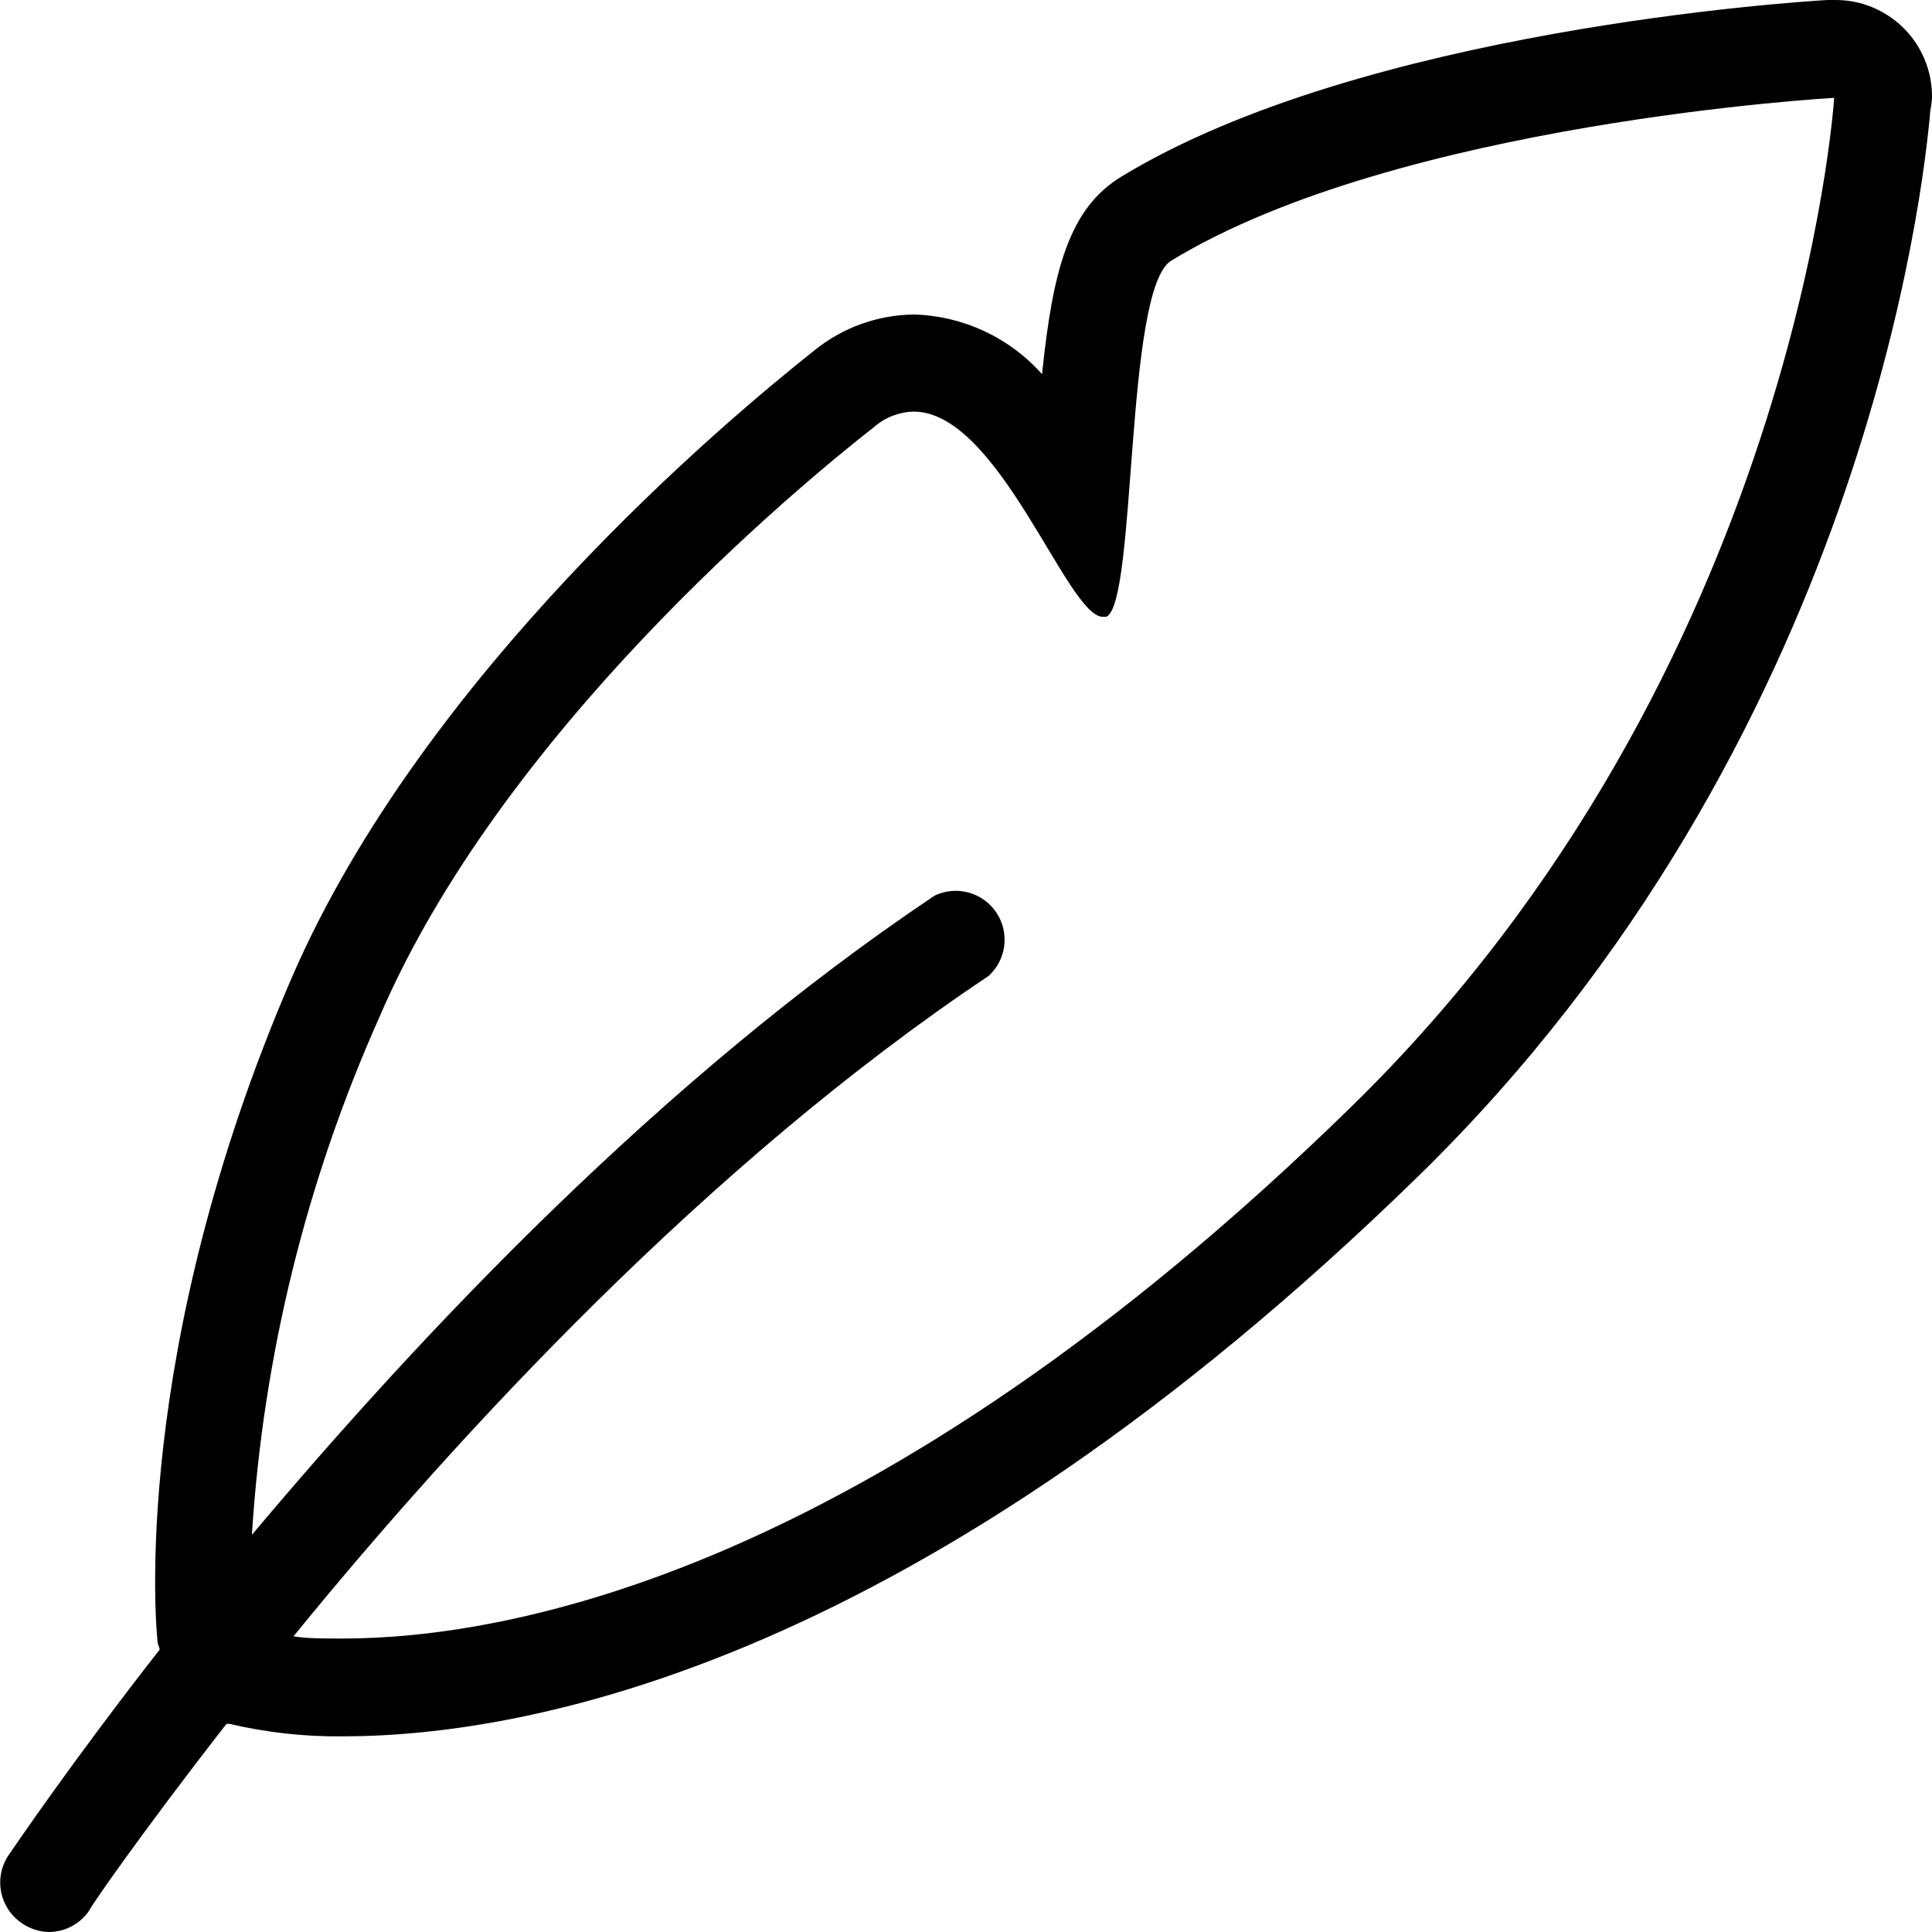
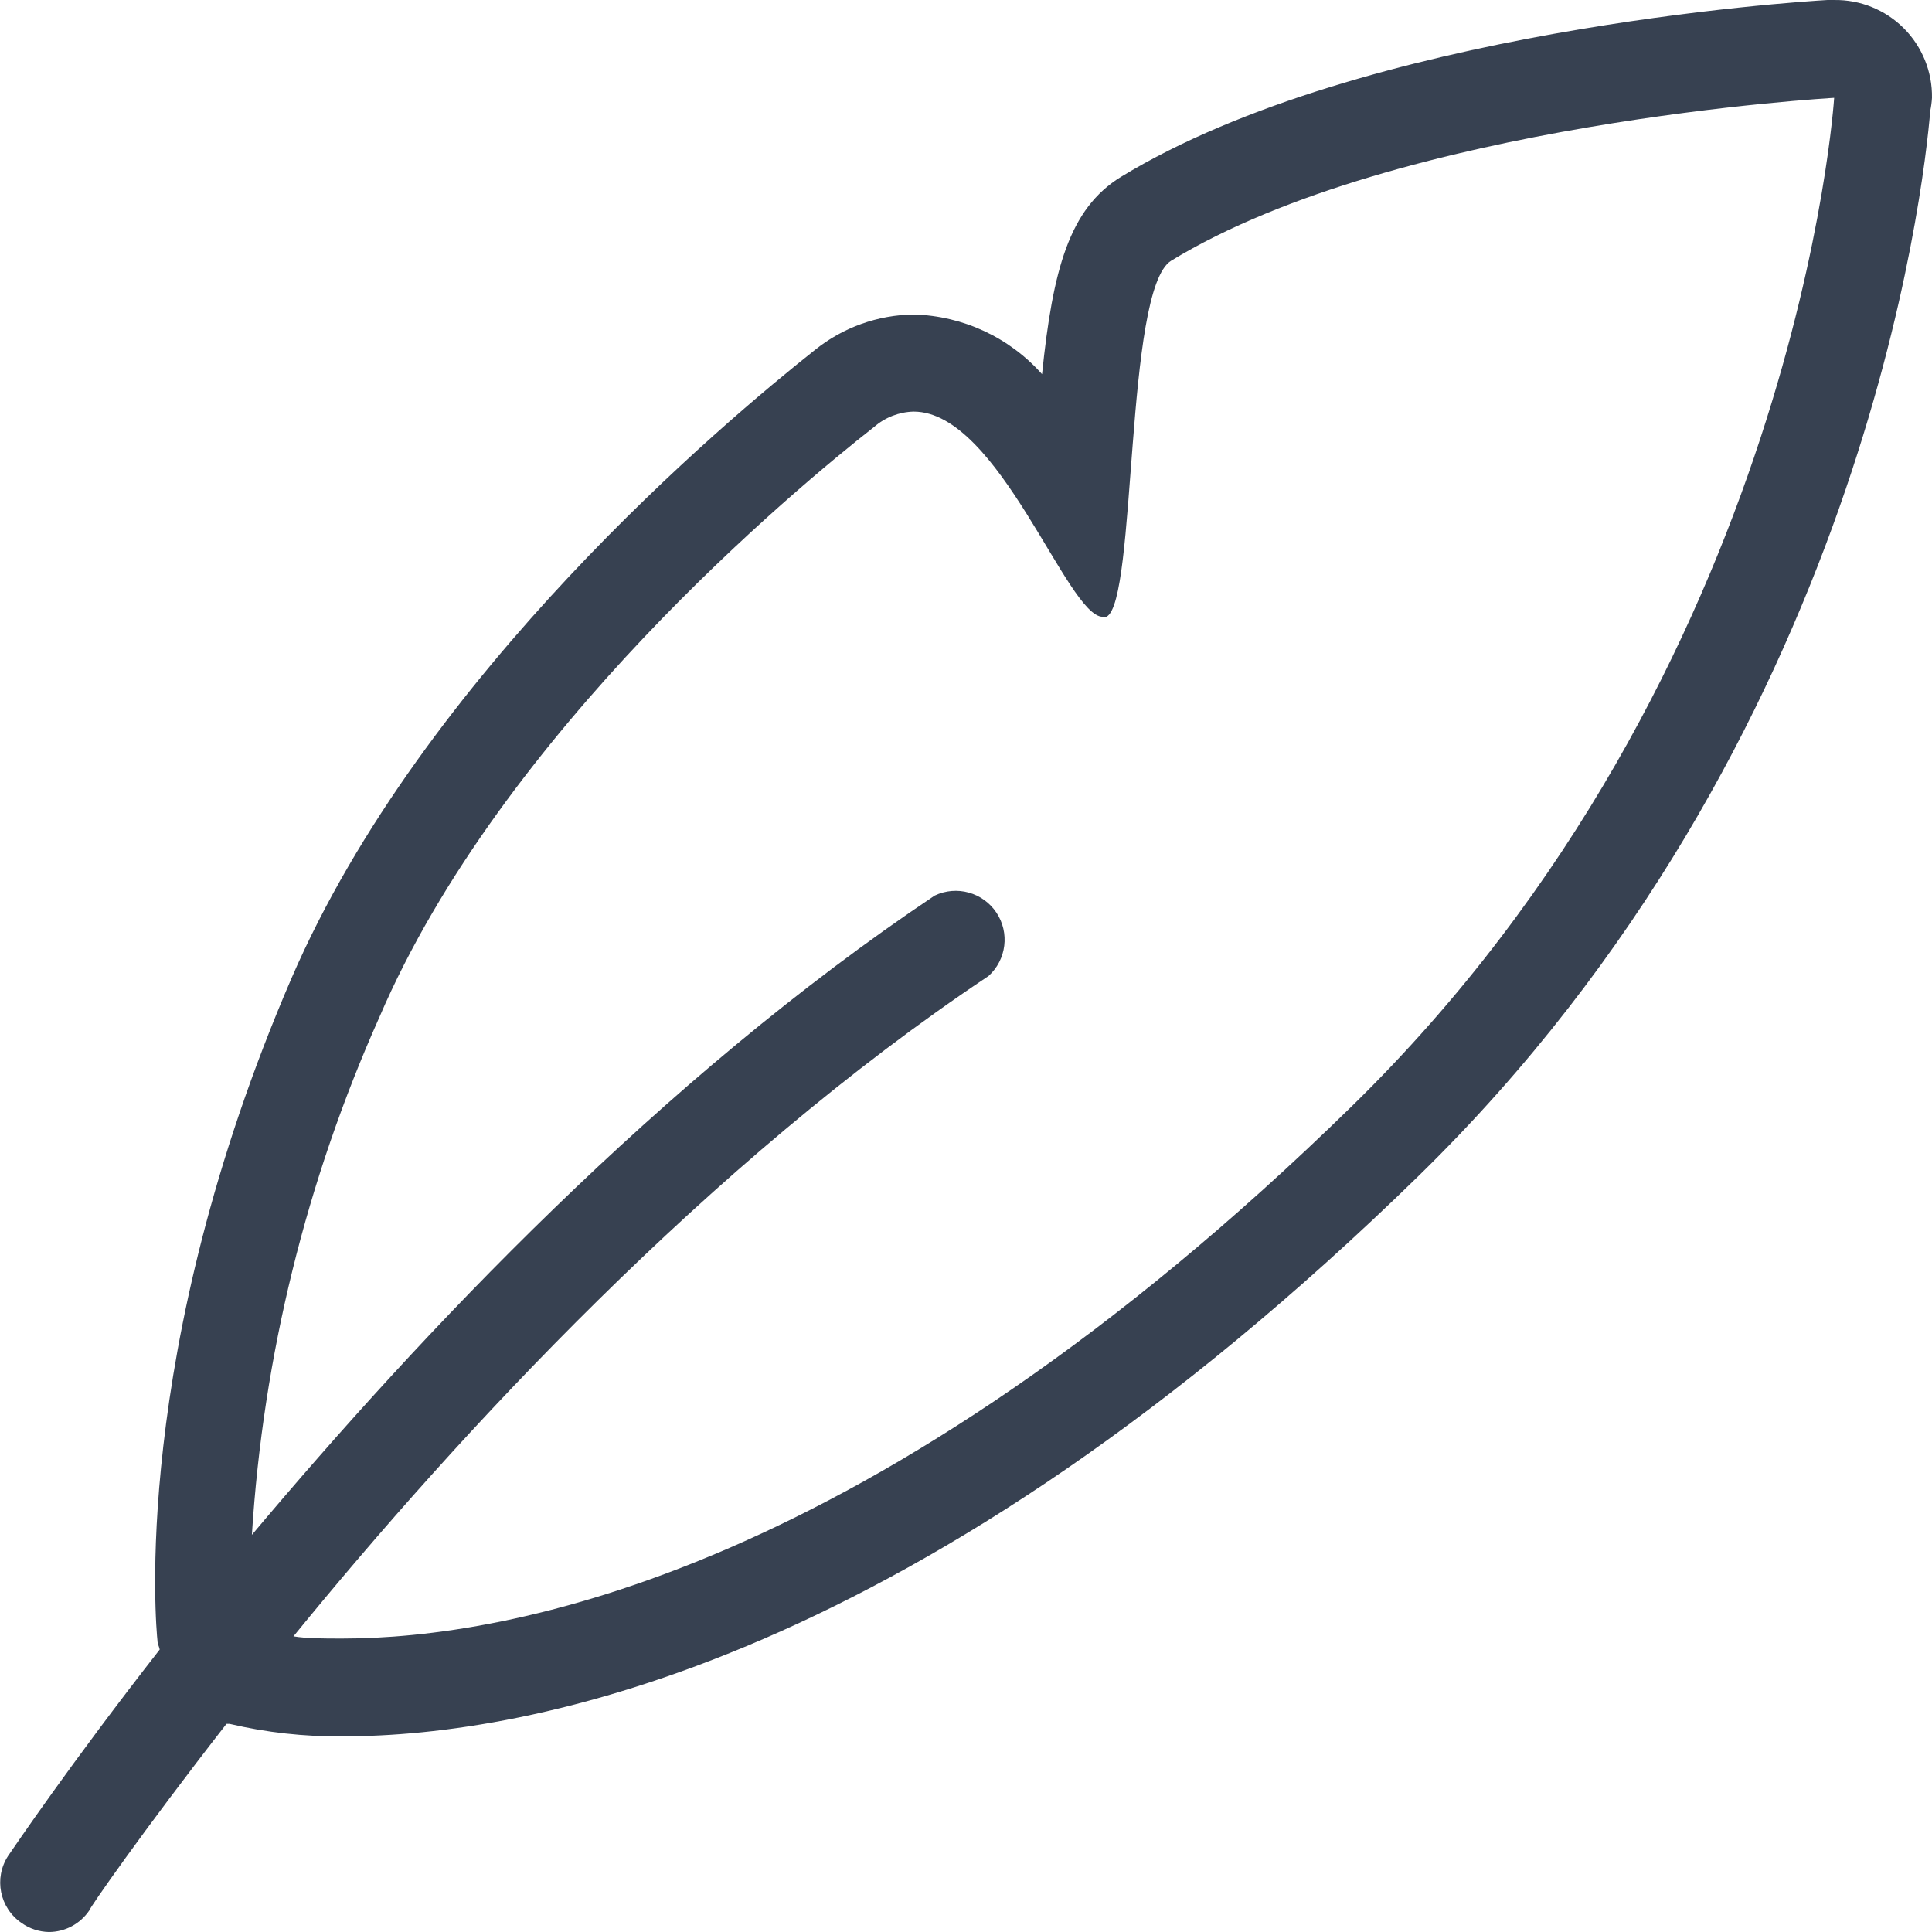
<svg xmlns="http://www.w3.org/2000/svg" viewBox="0 0 1024 1024">
-   <path d="M972.146 0.006h-3.629c-15.684 0.907-246.277 15.684-374.341 93.715-27.479 16.851-36.164 49.126-41.867 104.603a94.363 94.363 0 0 0-67.921-31.627 85.16 85.16 0 0 0-52.626 18.924c-47.052 37.33-207.391 171.357-277.256 332.863C68.698 717.32 82.827 863.661 83.475 869.753c0 1.555 0.907 2.981 1.167 4.537-47.959 61.44-77.124 104.733-80.364 109.399a25.924 25.924 0 0 0 7.129 35.516A25.924 25.924 0 0 0 25.924 1024a25.924 25.924 0 0 0 21.387-11.407c0-1.037 27.479-40.83 72.717-98.9h1.685A250.295 250.295 0 0 0 181.467 920.304c99.548 0 305.902-38.886 570.326-296.958C987.571 393.012 1019.717 99.294 1023.087 58.724A47.83 47.83 0 0 0 1023.994 51.854a51.07 51.07 0 0 0-51.848-51.848zM716.407 586.405C461.575 835.533 267.405 868.457 181.467 868.457c-10.499 0-18.795 0-25.924-1.167 87.364-107.195 220.353-251.203 368.379-349.973a25.924 25.924 0 0 0-28.516-42.645c-145.174 97.215-272.201 232.149-361.898 338.825a795.216 795.216 0 0 1 67.532-274.275c64.81-151.136 221.001-280.626 262.22-312.901a33.183 33.183 0 0 1 20.998-8.166c45.237 0 81.401 108.751 100.196 108.751h1.944c16.202-7.518 9.592-173.561 34.349-188.726C741.035 64.816 972.146 51.854 972.146 51.854s-19.054 303.18-255.739 534.551z" />
+   <path fill="#374151" d="M972.146 0.006h-3.629c-15.684 0.907-246.277 15.684-374.341 93.715-27.479 16.851-36.164 49.126-41.867 104.603a94.363 94.363 0 0 0-67.921-31.627 85.16 85.16 0 0 0-52.626 18.924c-47.052 37.33-207.391 171.357-277.256 332.863C68.698 717.32 82.827 863.661 83.475 869.753c0 1.555 0.907 2.981 1.167 4.537-47.959 61.44-77.124 104.733-80.364 109.399a25.924 25.924 0 0 0 7.129 35.516A25.924 25.924 0 0 0 25.924 1024a25.924 25.924 0 0 0 21.387-11.407c0-1.037 27.479-40.83 72.717-98.9h1.685A250.295 250.295 0 0 0 181.467 920.304c99.548 0 305.902-38.886 570.326-296.958C987.571 393.012 1019.717 99.294 1023.087 58.724A47.83 47.83 0 0 0 1023.994 51.854a51.07 51.07 0 0 0-51.848-51.848zM716.407 586.405C461.575 835.533 267.405 868.457 181.467 868.457c-10.499 0-18.795 0-25.924-1.167 87.364-107.195 220.353-251.203 368.379-349.973a25.924 25.924 0 0 0-28.516-42.645c-145.174 97.215-272.201 232.149-361.898 338.825a795.216 795.216 0 0 1 67.532-274.275c64.81-151.136 221.001-280.626 262.22-312.901a33.183 33.183 0 0 1 20.998-8.166c45.237 0 81.401 108.751 100.196 108.751h1.944c16.202-7.518 9.592-173.561 34.349-188.726C741.035 64.816 972.146 51.854 972.146 51.854s-19.054 303.18-255.739 534.551z" />
</svg>
